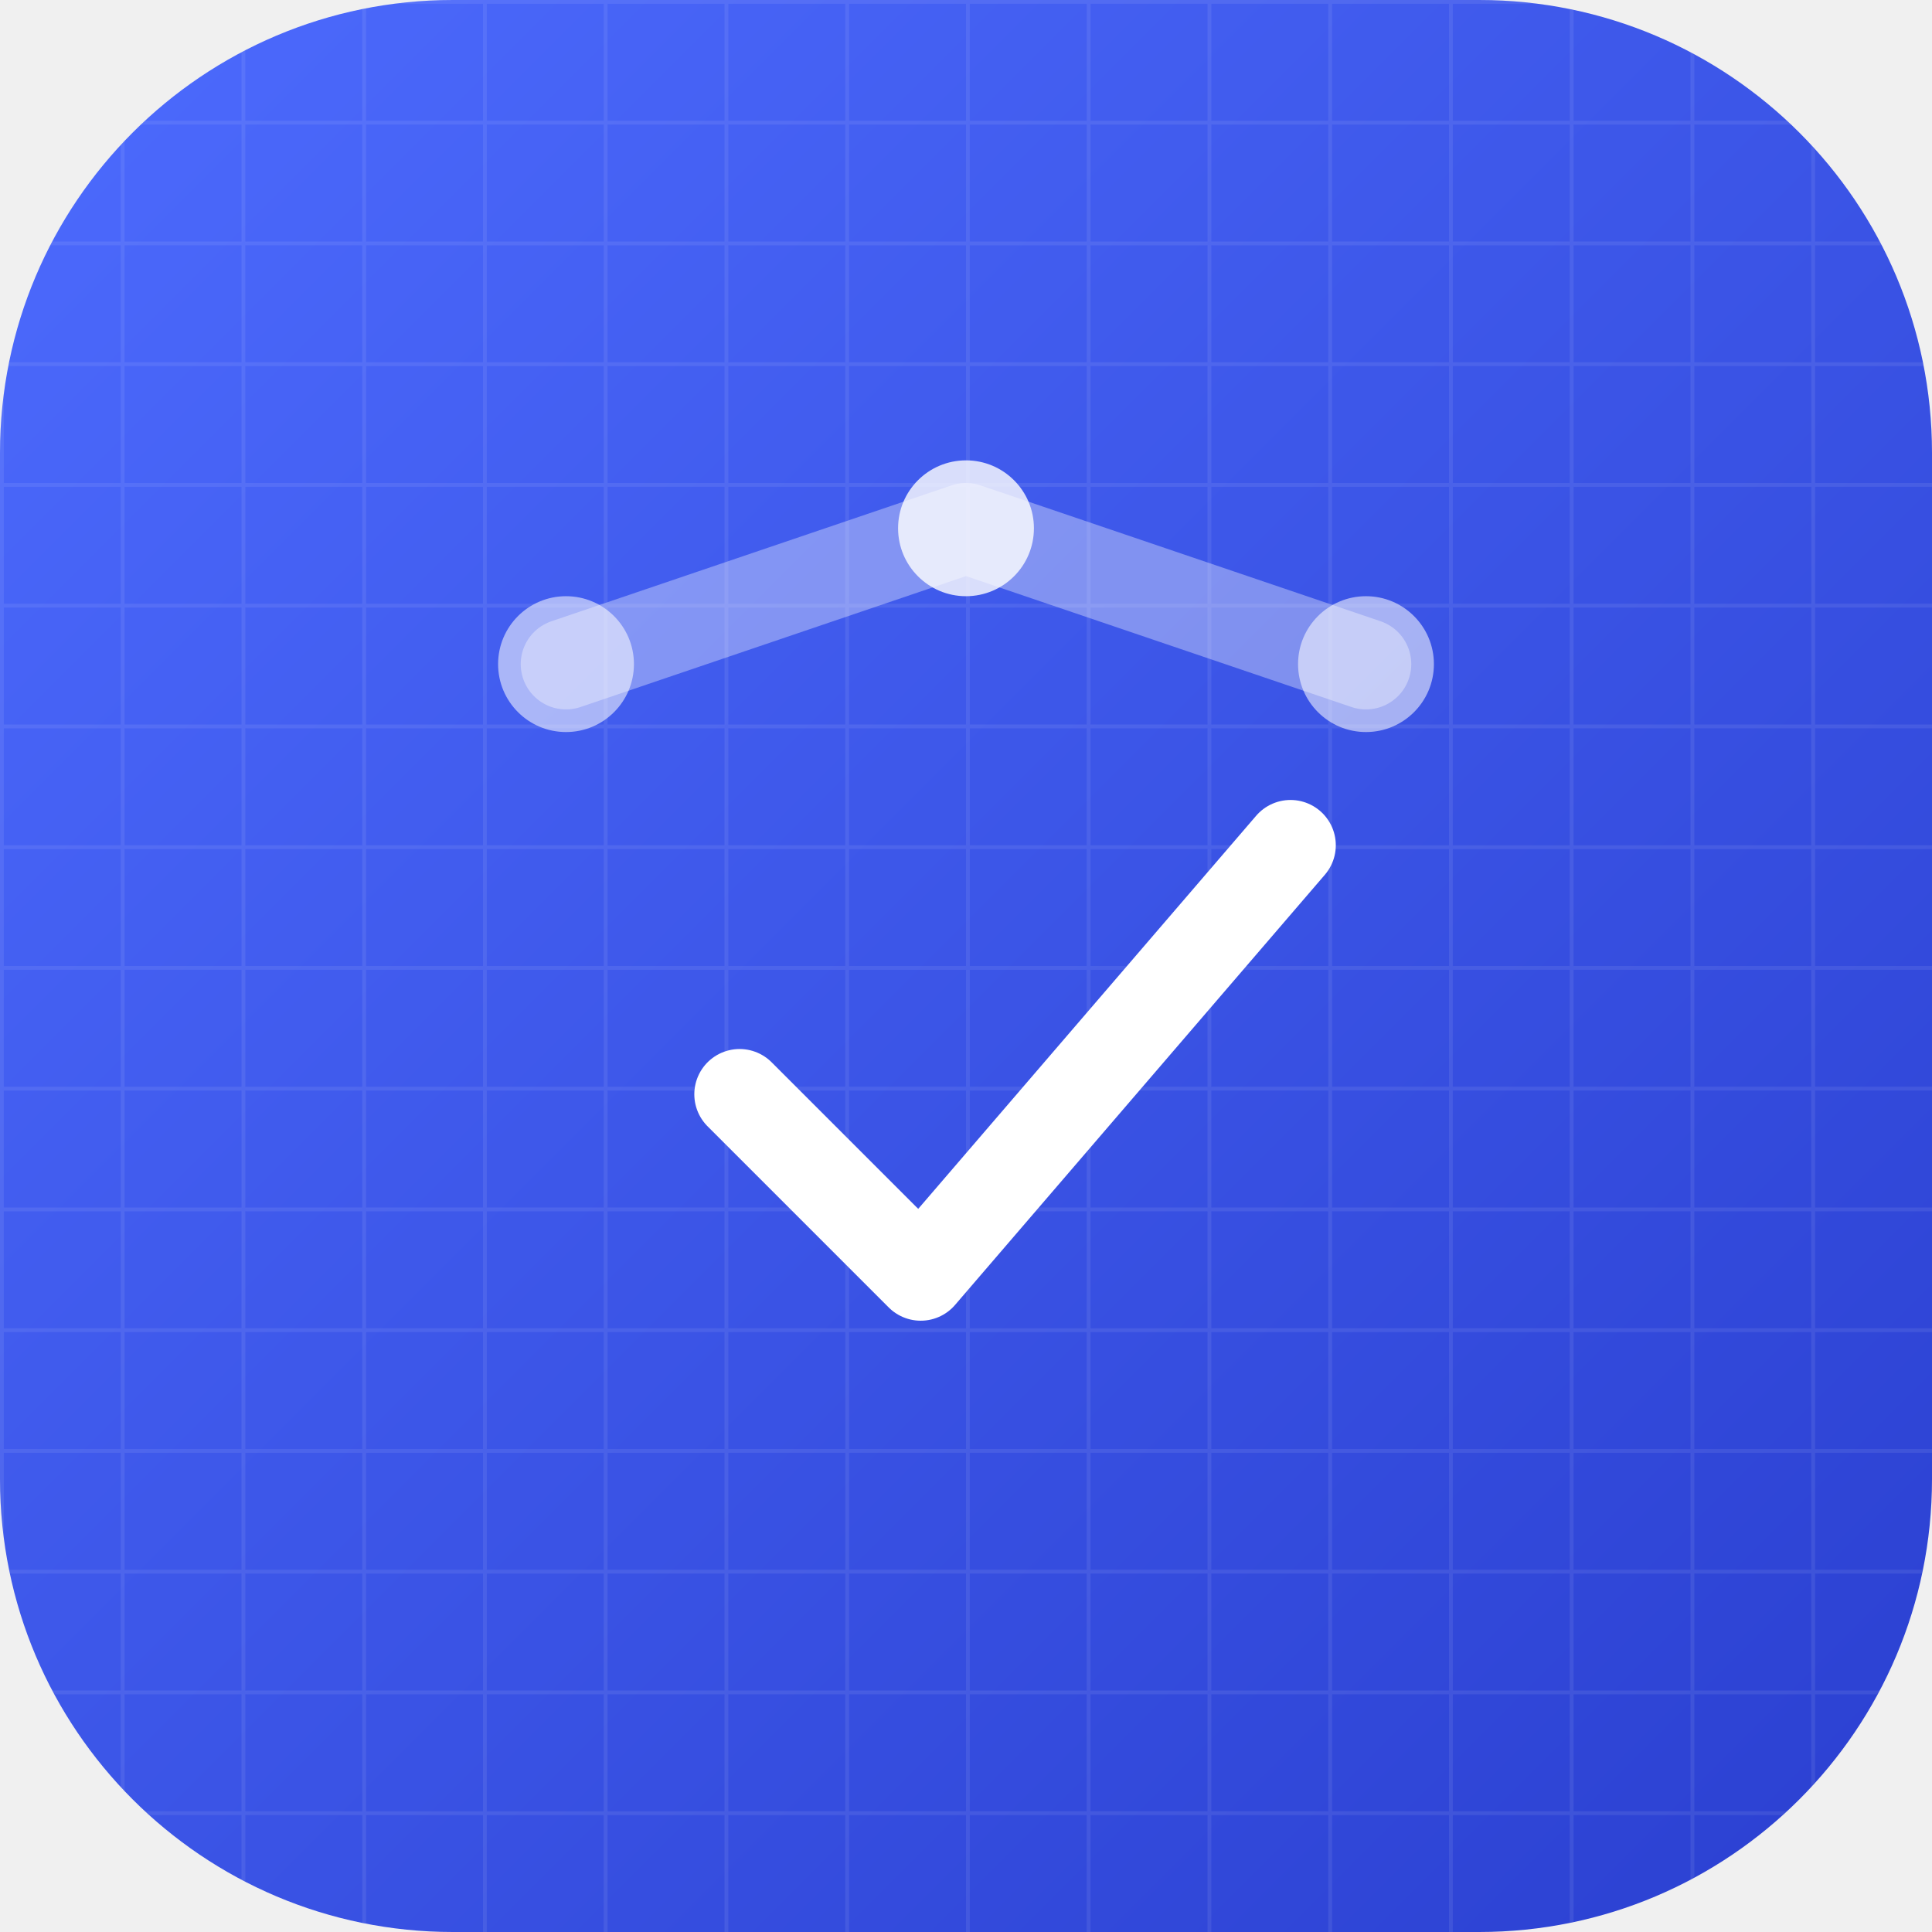
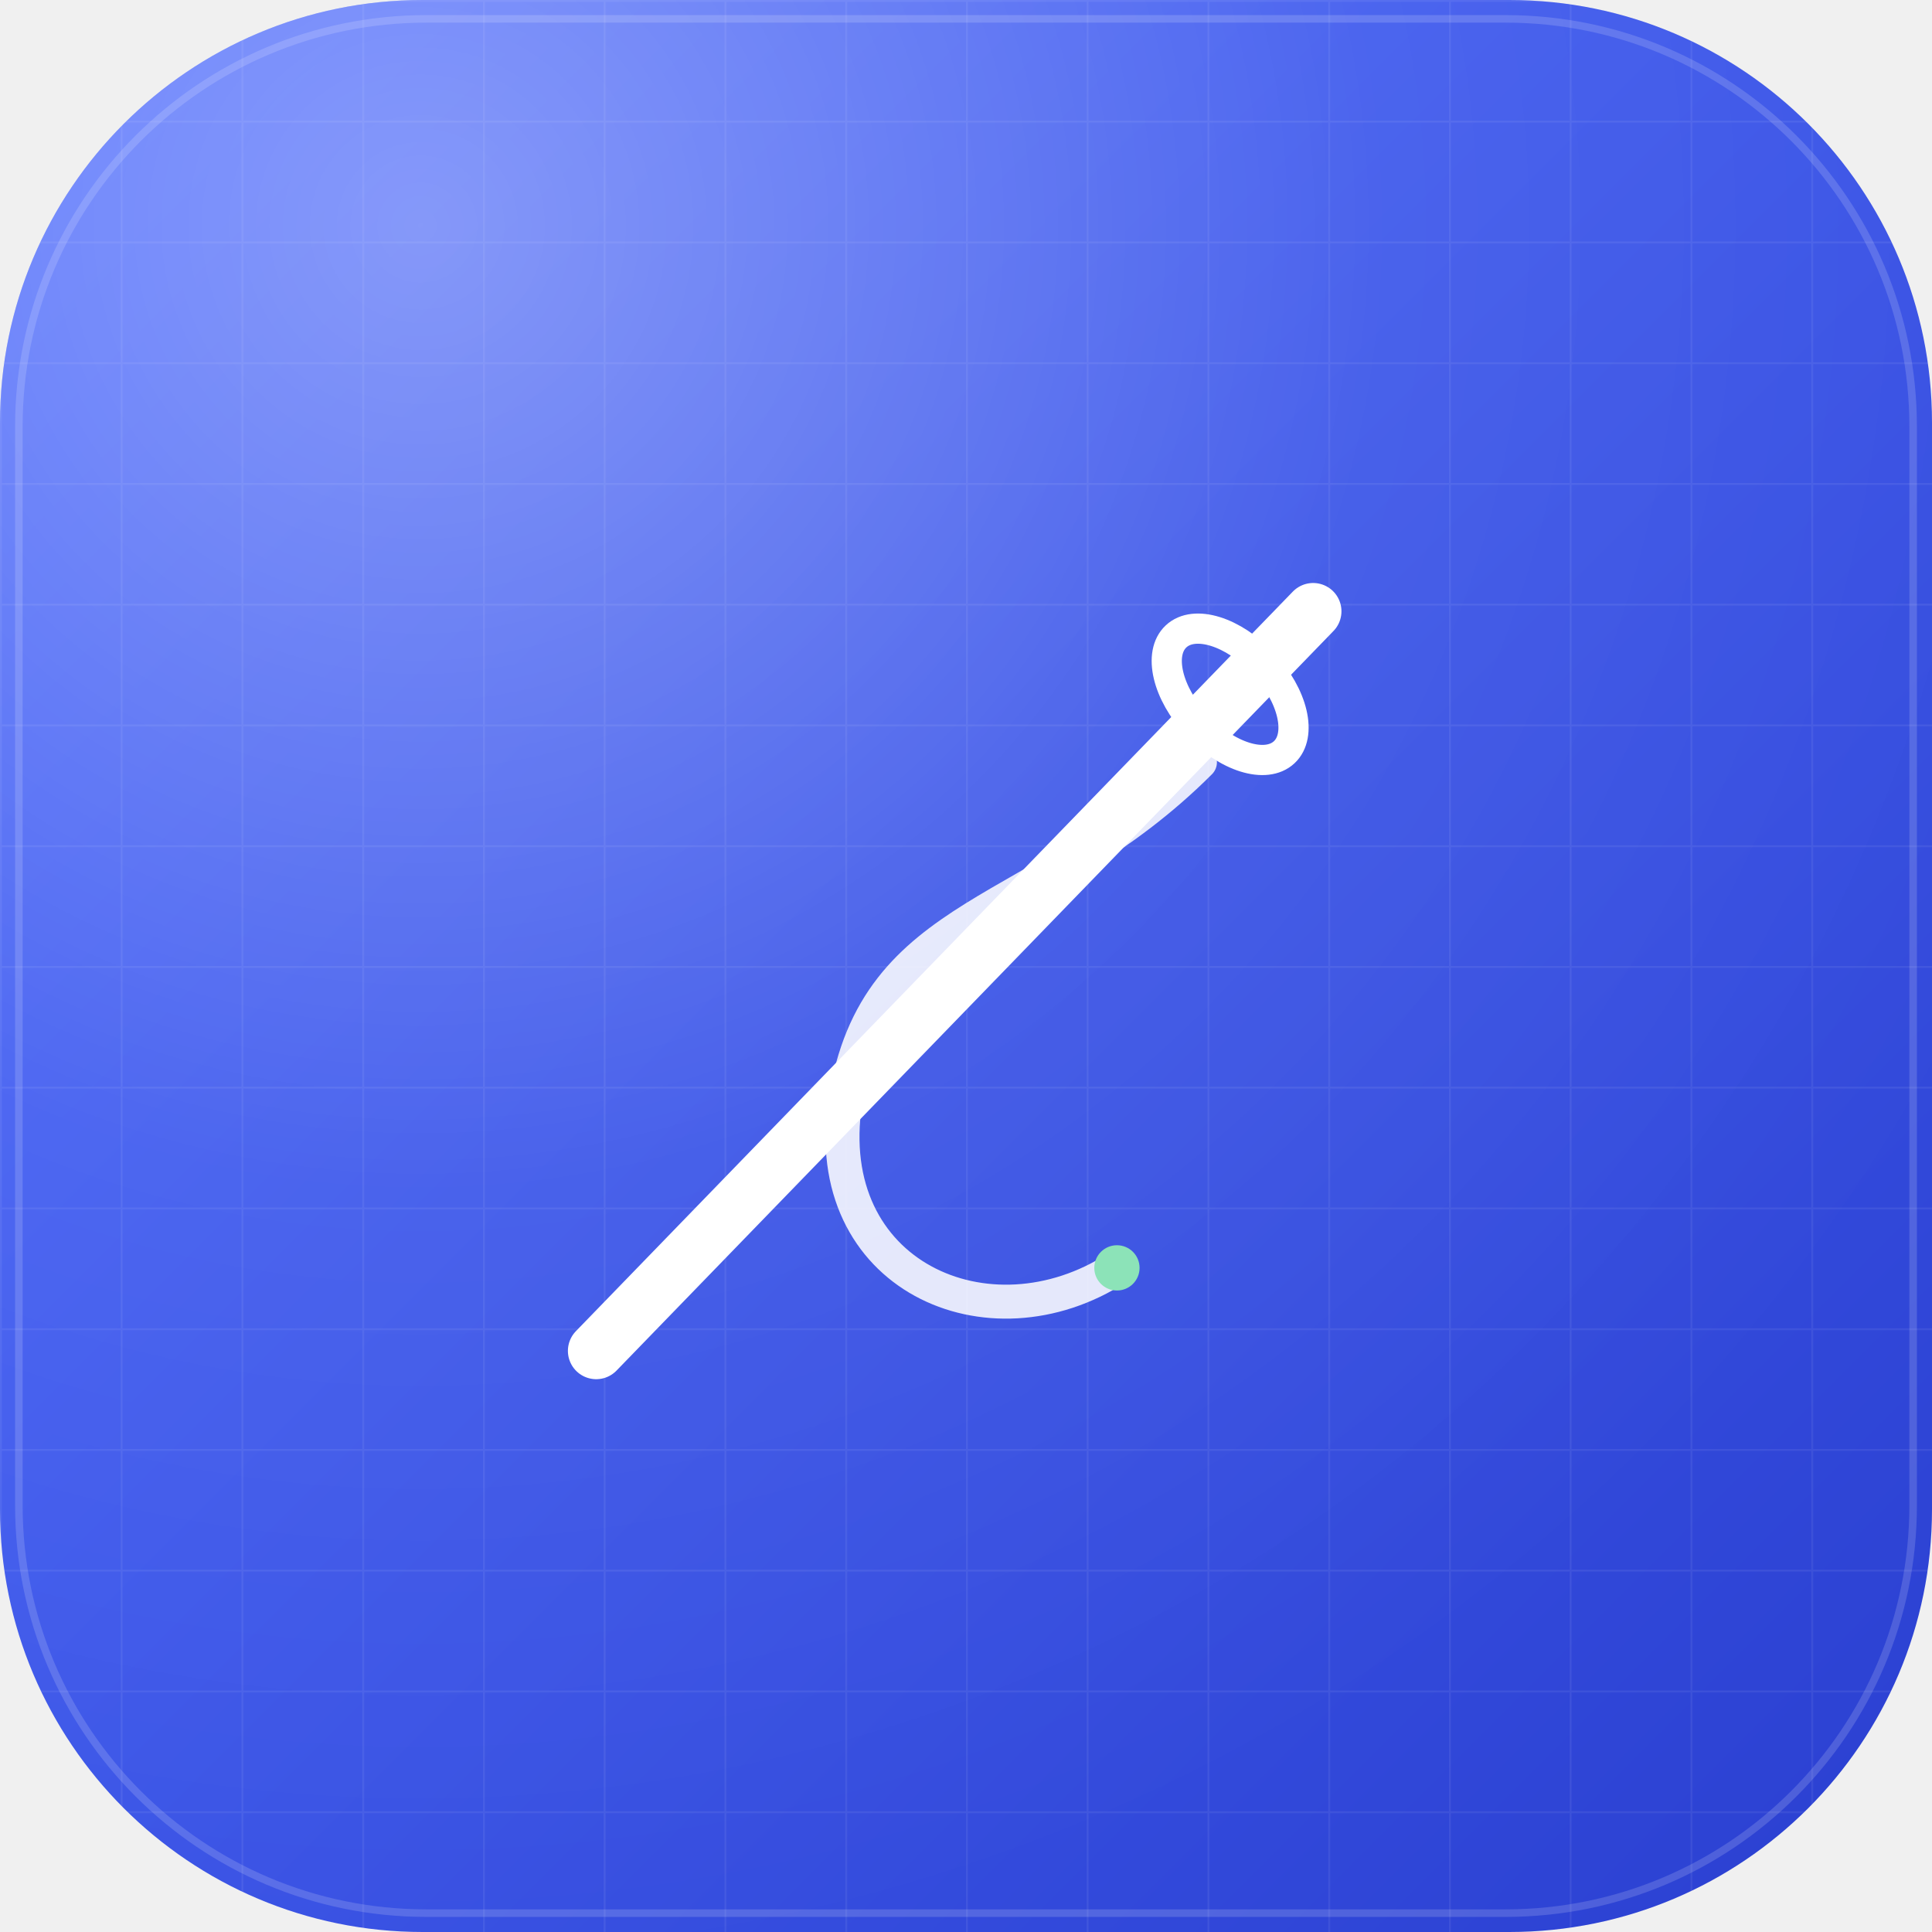
- <svg xmlns="http://www.w3.org/2000/svg" viewBox="0 0 512 512" width="512" height="512" role="img" aria-label="dsh-plugin-tailor icon">
-   <defs>
-     <linearGradient id="bg" x1="0" y1="0" x2="1" y2="1">
-       <stop offset="0" stop-color="#4D6BFE" />
-       <stop offset="1" stop-color="#2A3FD0" />
-     </linearGradient>
-     <pattern id="grid" width="32" height="32" patternUnits="userSpaceOnUse">
-       <path d="M32 0H0V32" fill="none" stroke="#FFFFFF" stroke-opacity="0.08" stroke-width="2" />
-     </pattern>
-   </defs>
-   <rect width="512" height="512" rx="120" fill="url(#bg)" />
-   <rect width="512" height="512" rx="120" fill="url(#grid)" />
-   <g fill="none" stroke="#FFFFFF" stroke-width="24" stroke-linecap="round" stroke-linejoin="round">
-     <circle cx="150" cy="176" r="18" fill="#FFFFFF" stroke="none" opacity="0.55" />
-     <circle cx="256" cy="140" r="18" fill="#FFFFFF" stroke="none" opacity="0.8" />
-     <circle cx="362" cy="176" r="18" fill="#FFFFFF" stroke="none" opacity="0.55" />
-     <path d="M150 176 L256 140 L362 176" opacity="0.35" />
-     <path d="M196 290 L244 338 L342 224" />
+ <svg xmlns="http://www.w3.org/2000/svg" viewBox="0 0 512 512" width="512" height="512" role="img" aria-label="dsh-plugin-tailor">
+   <g>
+     <defs>
+       <linearGradient id="tile" x1="0" y1="0" x2="1" y2="1">
+         <stop offset="0" stop-color="#4D6BFE" />
+         <stop offset="1" stop-color="#2A3FD0" />
+       </linearGradient>
+       <radialGradient id="tileGlow" cx="0.22" cy="0.12" r="0.9">
+         <stop offset="0" stop-color="#FFFFFF" stop-opacity="0.34" />
+         <stop offset="0.55" stop-color="#FFFFFF" stop-opacity="0.06" />
+         <stop offset="1" stop-color="#FFFFFF" stop-opacity="0" />
+       </radialGradient>
+       <pattern id="tileGrid" width="32" height="32" patternUnits="userSpaceOnUse">
+         <path d="M32 0H0V32" fill="none" stroke="#FFFFFF" stroke-opacity="0.07" stroke-width="1" />
+       </pattern>
+     </defs>
+     <rect width="512" height="512" rx="112" fill="url(#tile)" />
+     <rect width="512" height="512" rx="112" fill="url(#tileGlow)" />
+     <rect width="512" height="512" rx="112" fill="url(#tileGrid)" />
+     <rect x="5" y="5" width="502" height="502" rx="108" fill="none" stroke="#FFFFFF" stroke-opacity="0.16" stroke-width="2" />
+     <g fill="none" stroke="#FFFFFF" stroke-linecap="round" stroke-linejoin="round">
+       <path d="M158 358 L348 162" stroke-width="15" />
+       <ellipse cx="326" cy="184" rx="12" ry="21" transform="rotate(-43 326 184)" stroke-width="8" />
+       <path d="M318 202 C276 244 232 240 224 292 C217 338 262 358 296 336" stroke-width="9" opacity="0.86" />
+       <circle cx="296" cy="336" r="6" fill="#8CE3B8" stroke="none" />
+     </g>
  </g>
</svg>
